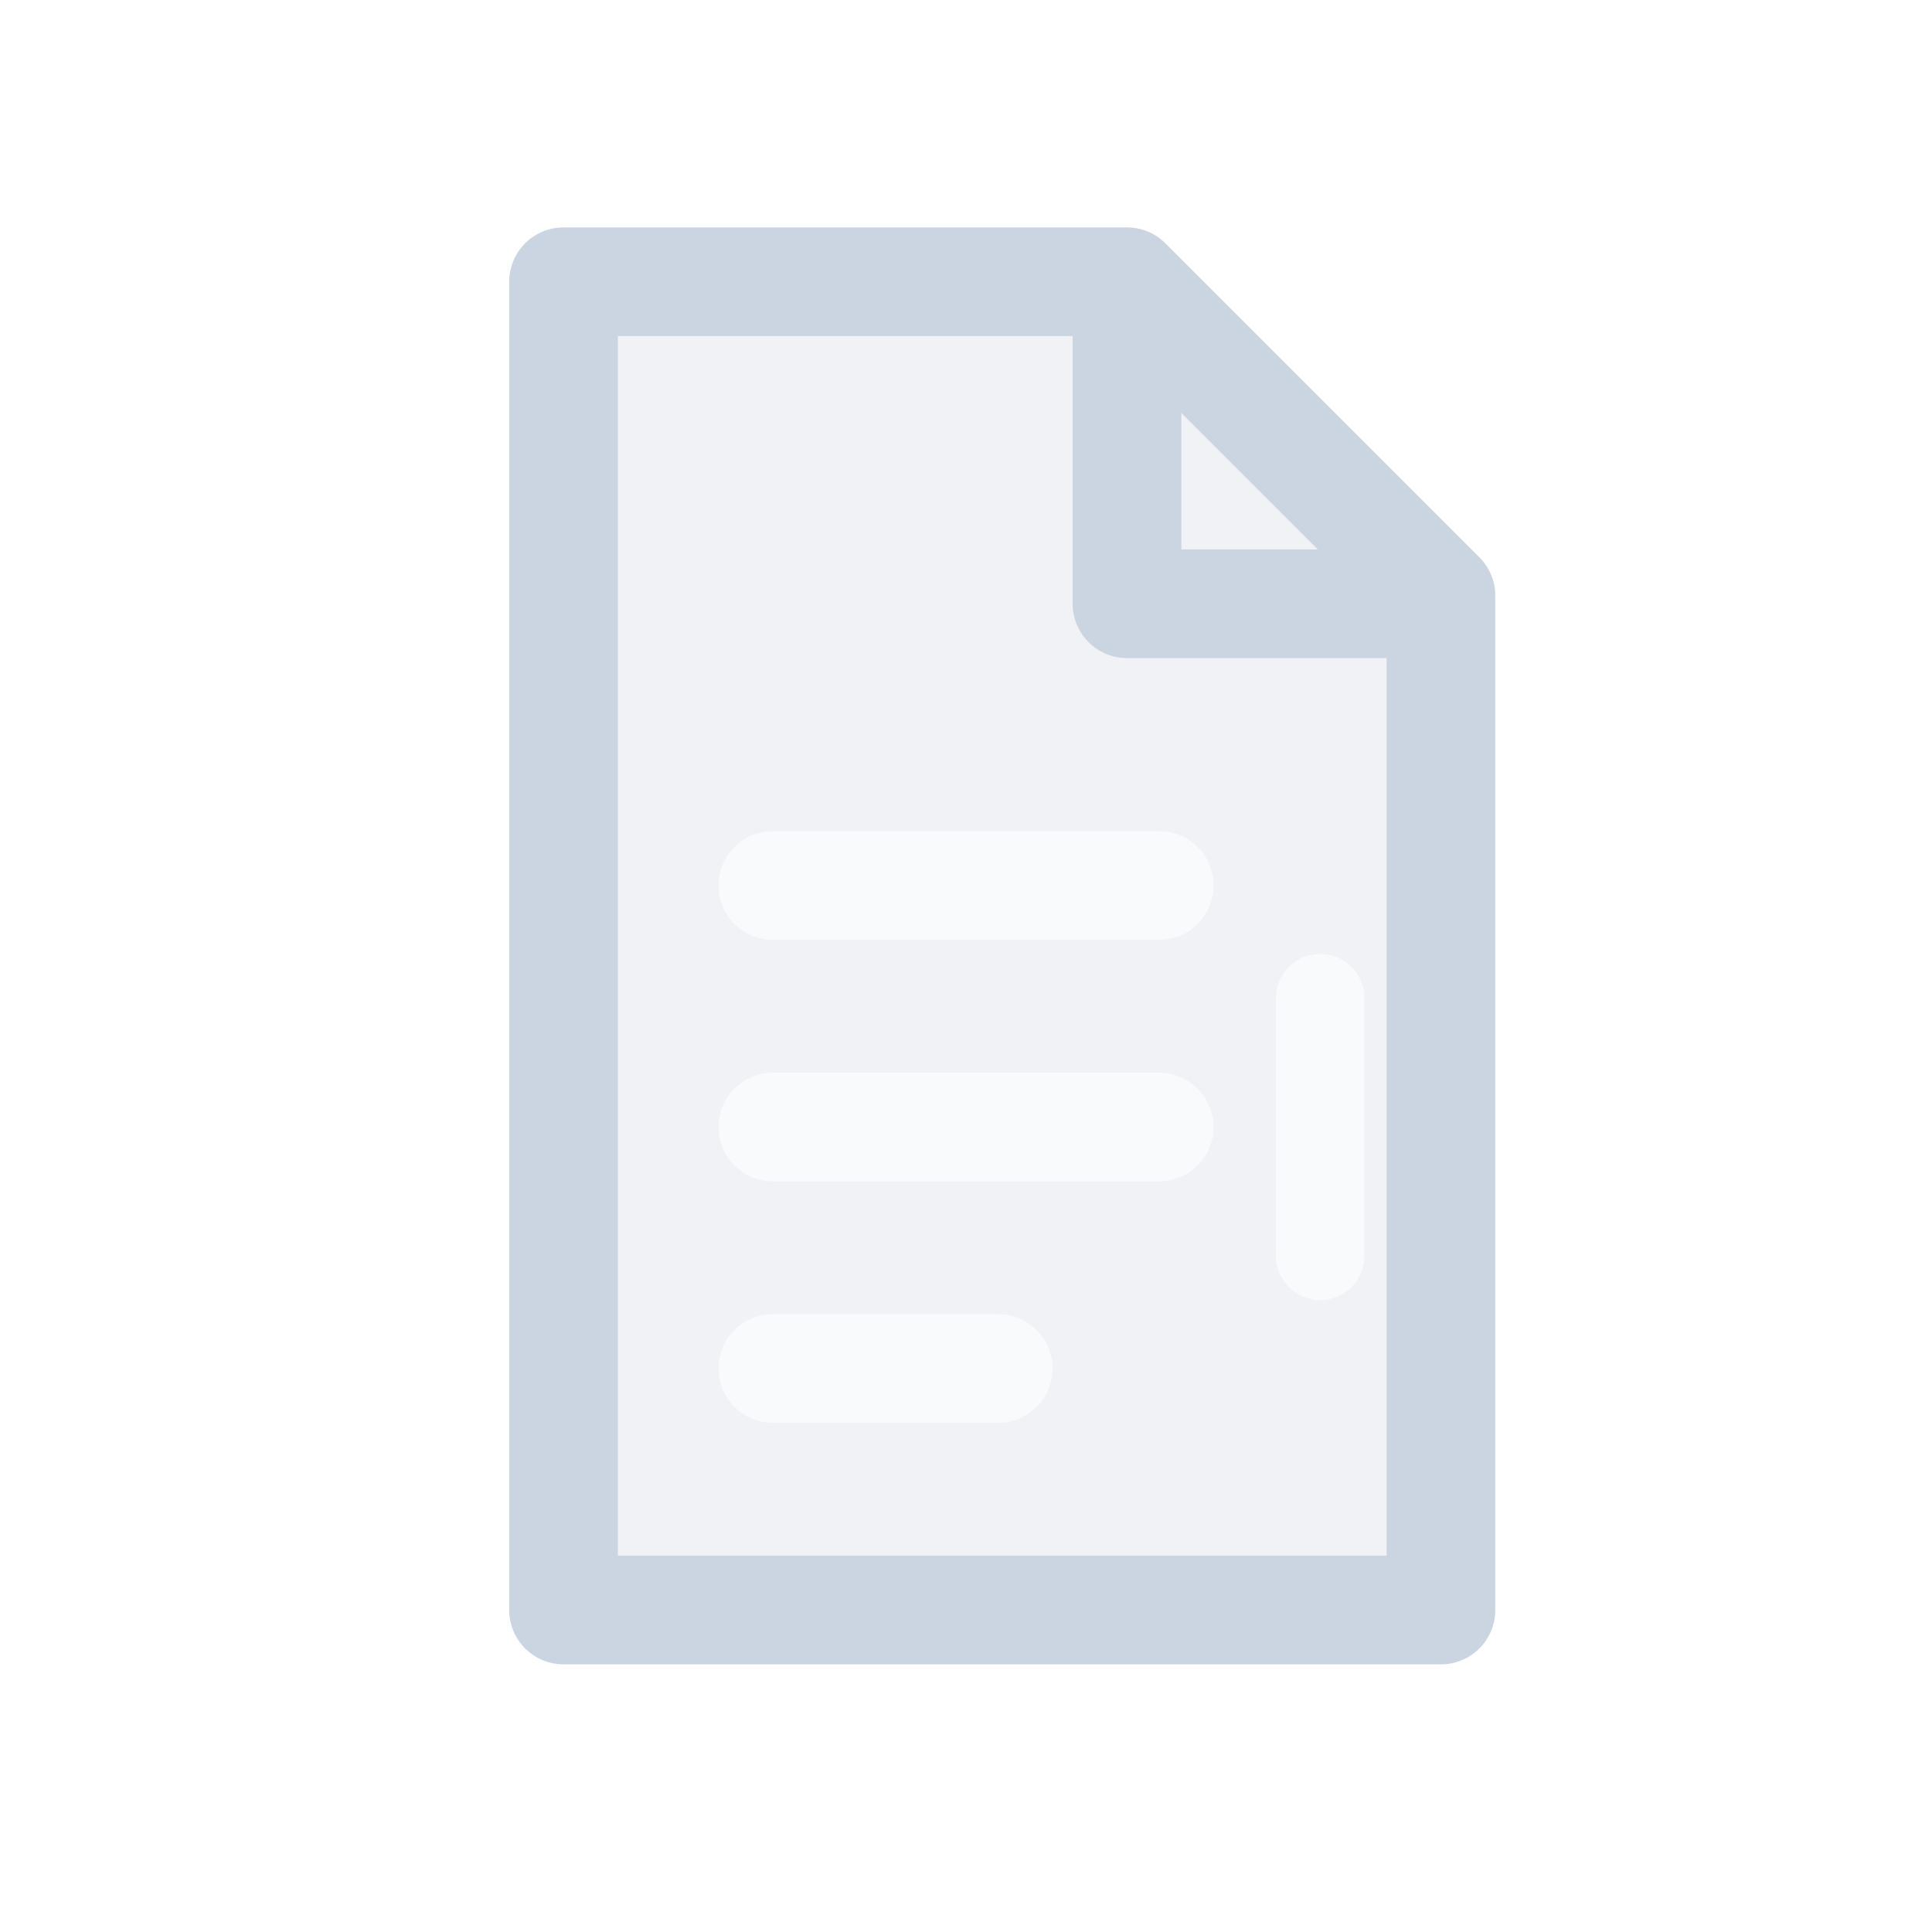
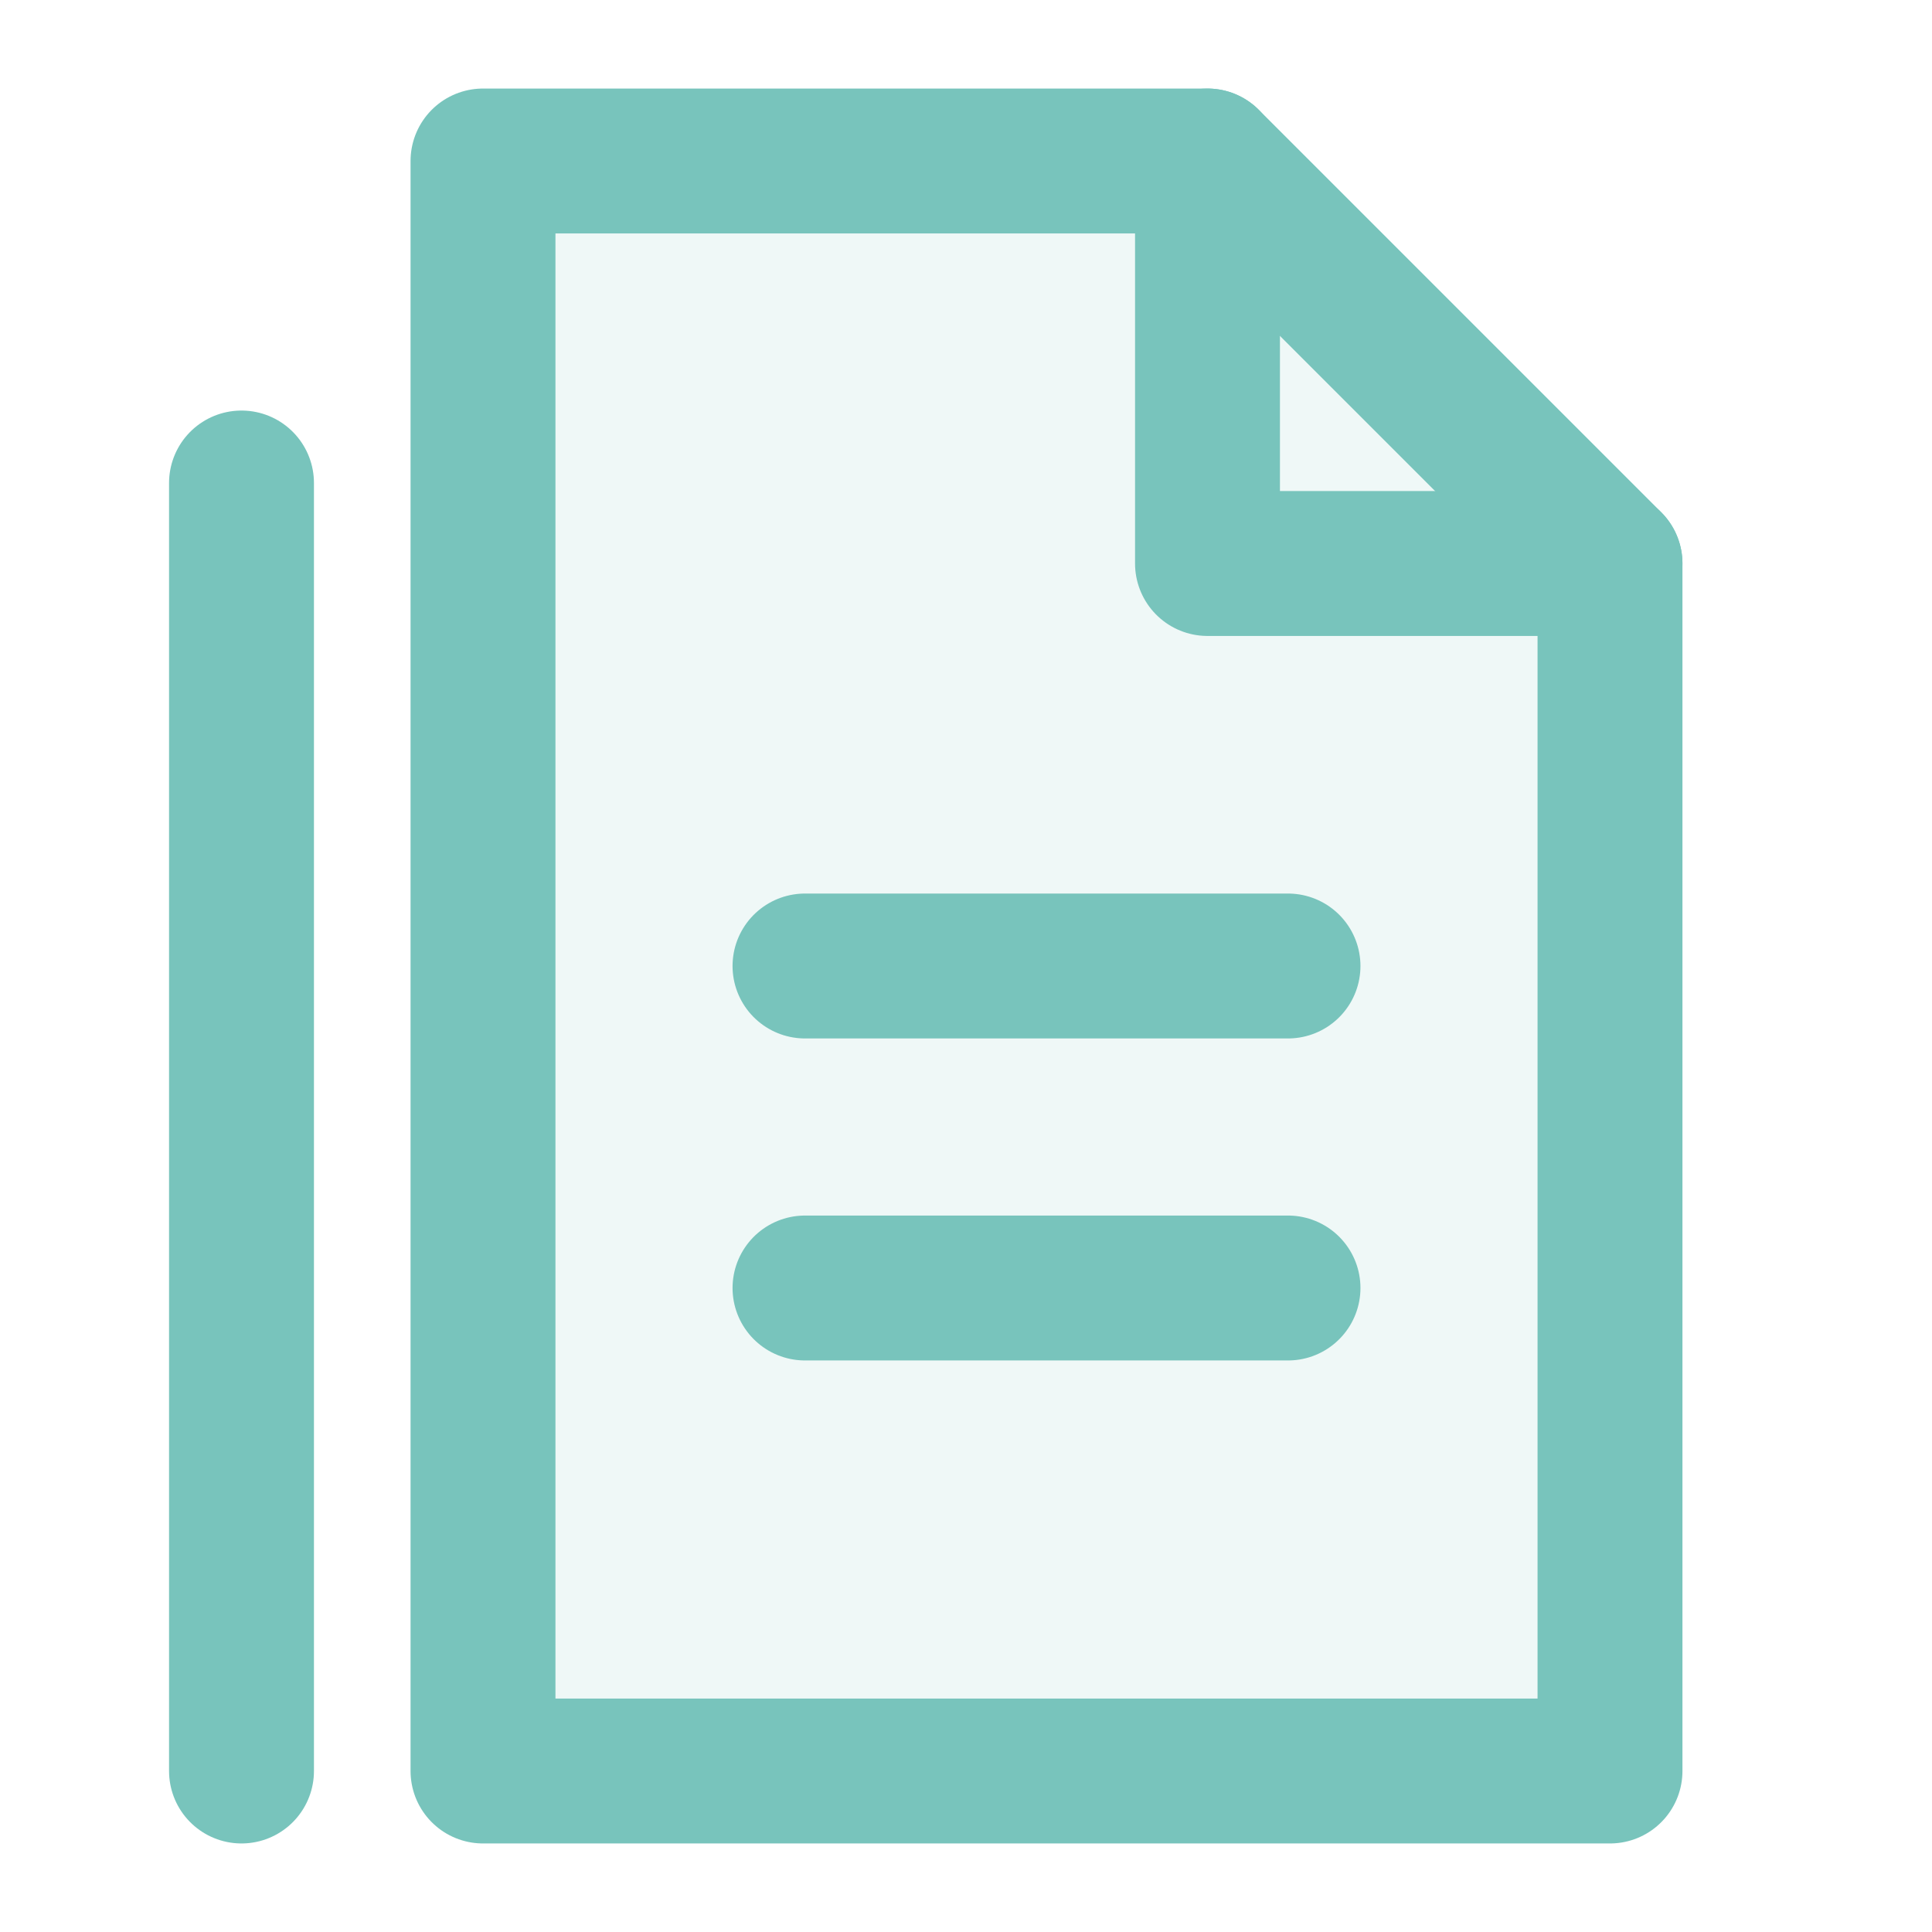
- <svg xmlns="http://www.w3.org/2000/svg" viewBox="0 0 24 24">
-   <path d="M7 3.5h7l3.9 3.9V20H7V3.5Z" fill="#94a3b8" fill-opacity=".14" stroke="#cbd5e1" stroke-width="1.35" stroke-linejoin="round" />
-   <path fill="none" d="M14 3.5v4h3.9" stroke="#cbd5e1" stroke-width="1.35" stroke-linejoin="round" />
-   <path fill="none" d="M9.6 11h4.8M9.6 14h4.8M9.6 17h2.8" stroke="#f8fafc" stroke-width="1.35" stroke-linecap="round" />
-   <path fill="none" d="M16.4 12.4v3.2" stroke="#f8fafc" stroke-width="1.1" stroke-linecap="round" />
+ <svg xmlns="http://www.w3.org/2000/svg" viewBox="0 0 24 24" fill="none" stroke="#78c4bc" stroke-width="1.8" stroke-linecap="round" stroke-linejoin="round">
+   <path d="M6 2h9l5 5v15H6Z" fill="#78c4bc" fill-opacity=".12" />
+   <path d="M15 2v5h5M10 12h6M10 16h6M3 6v16" />
</svg>
